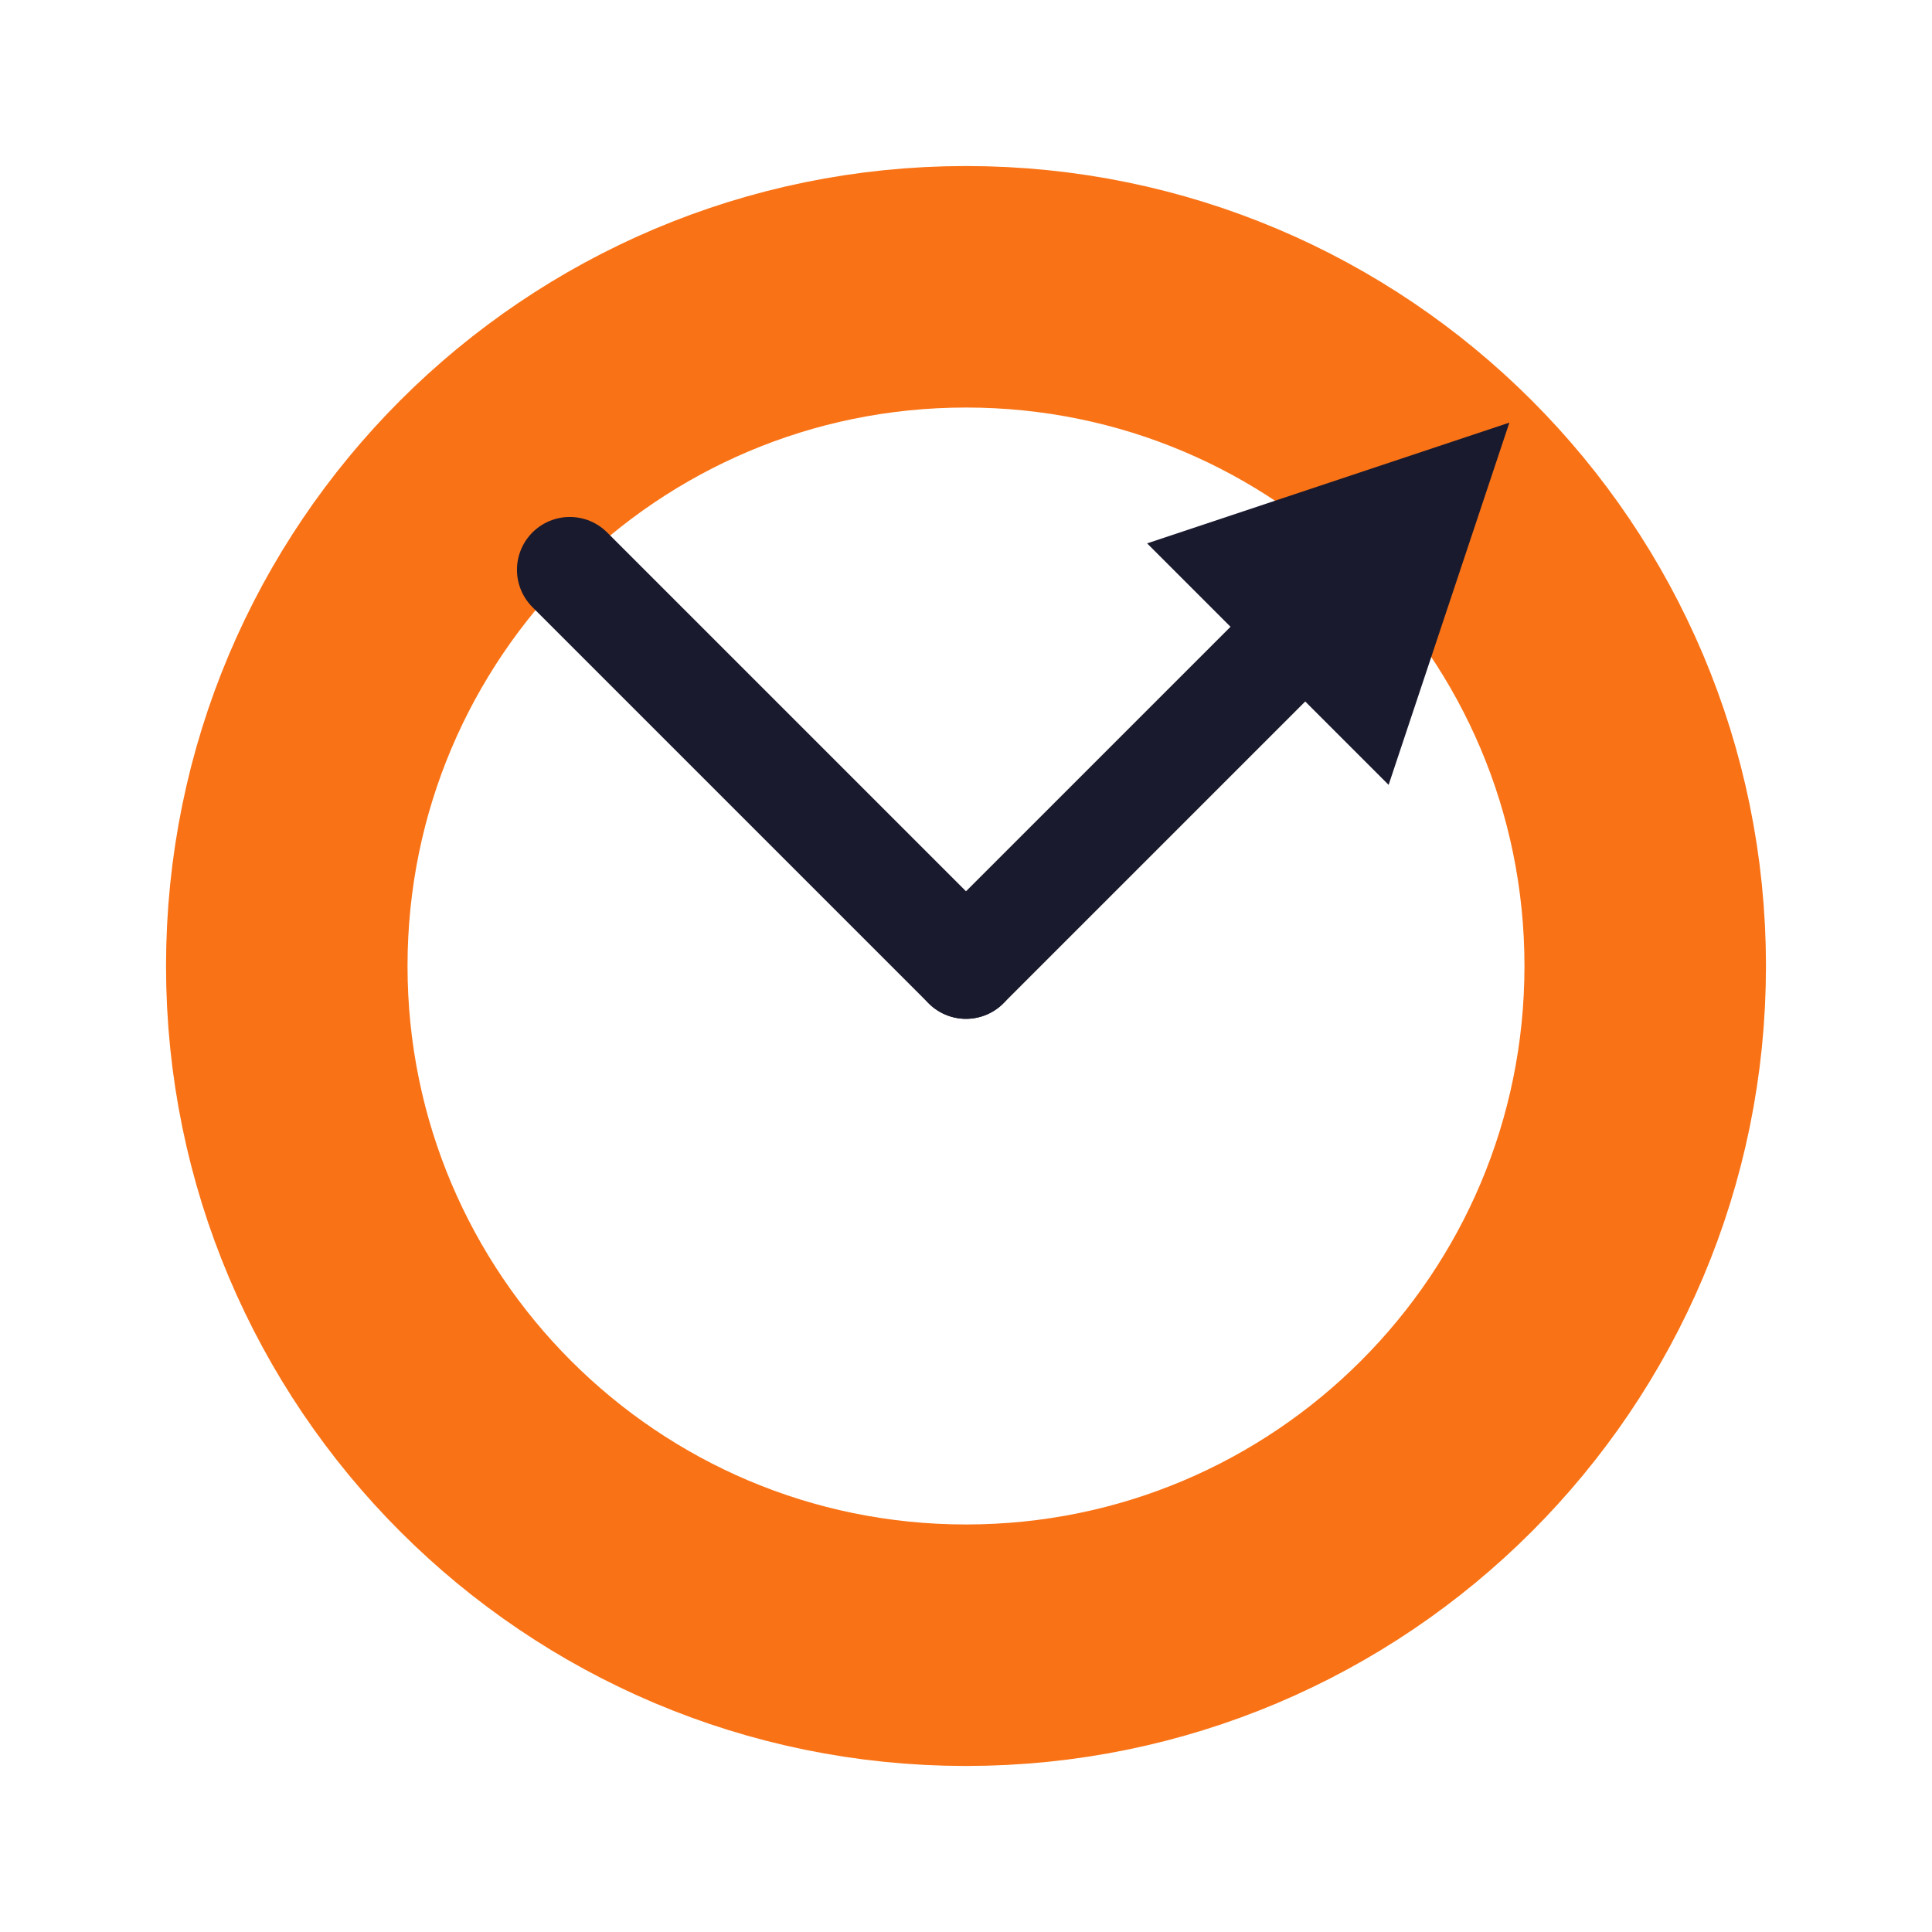
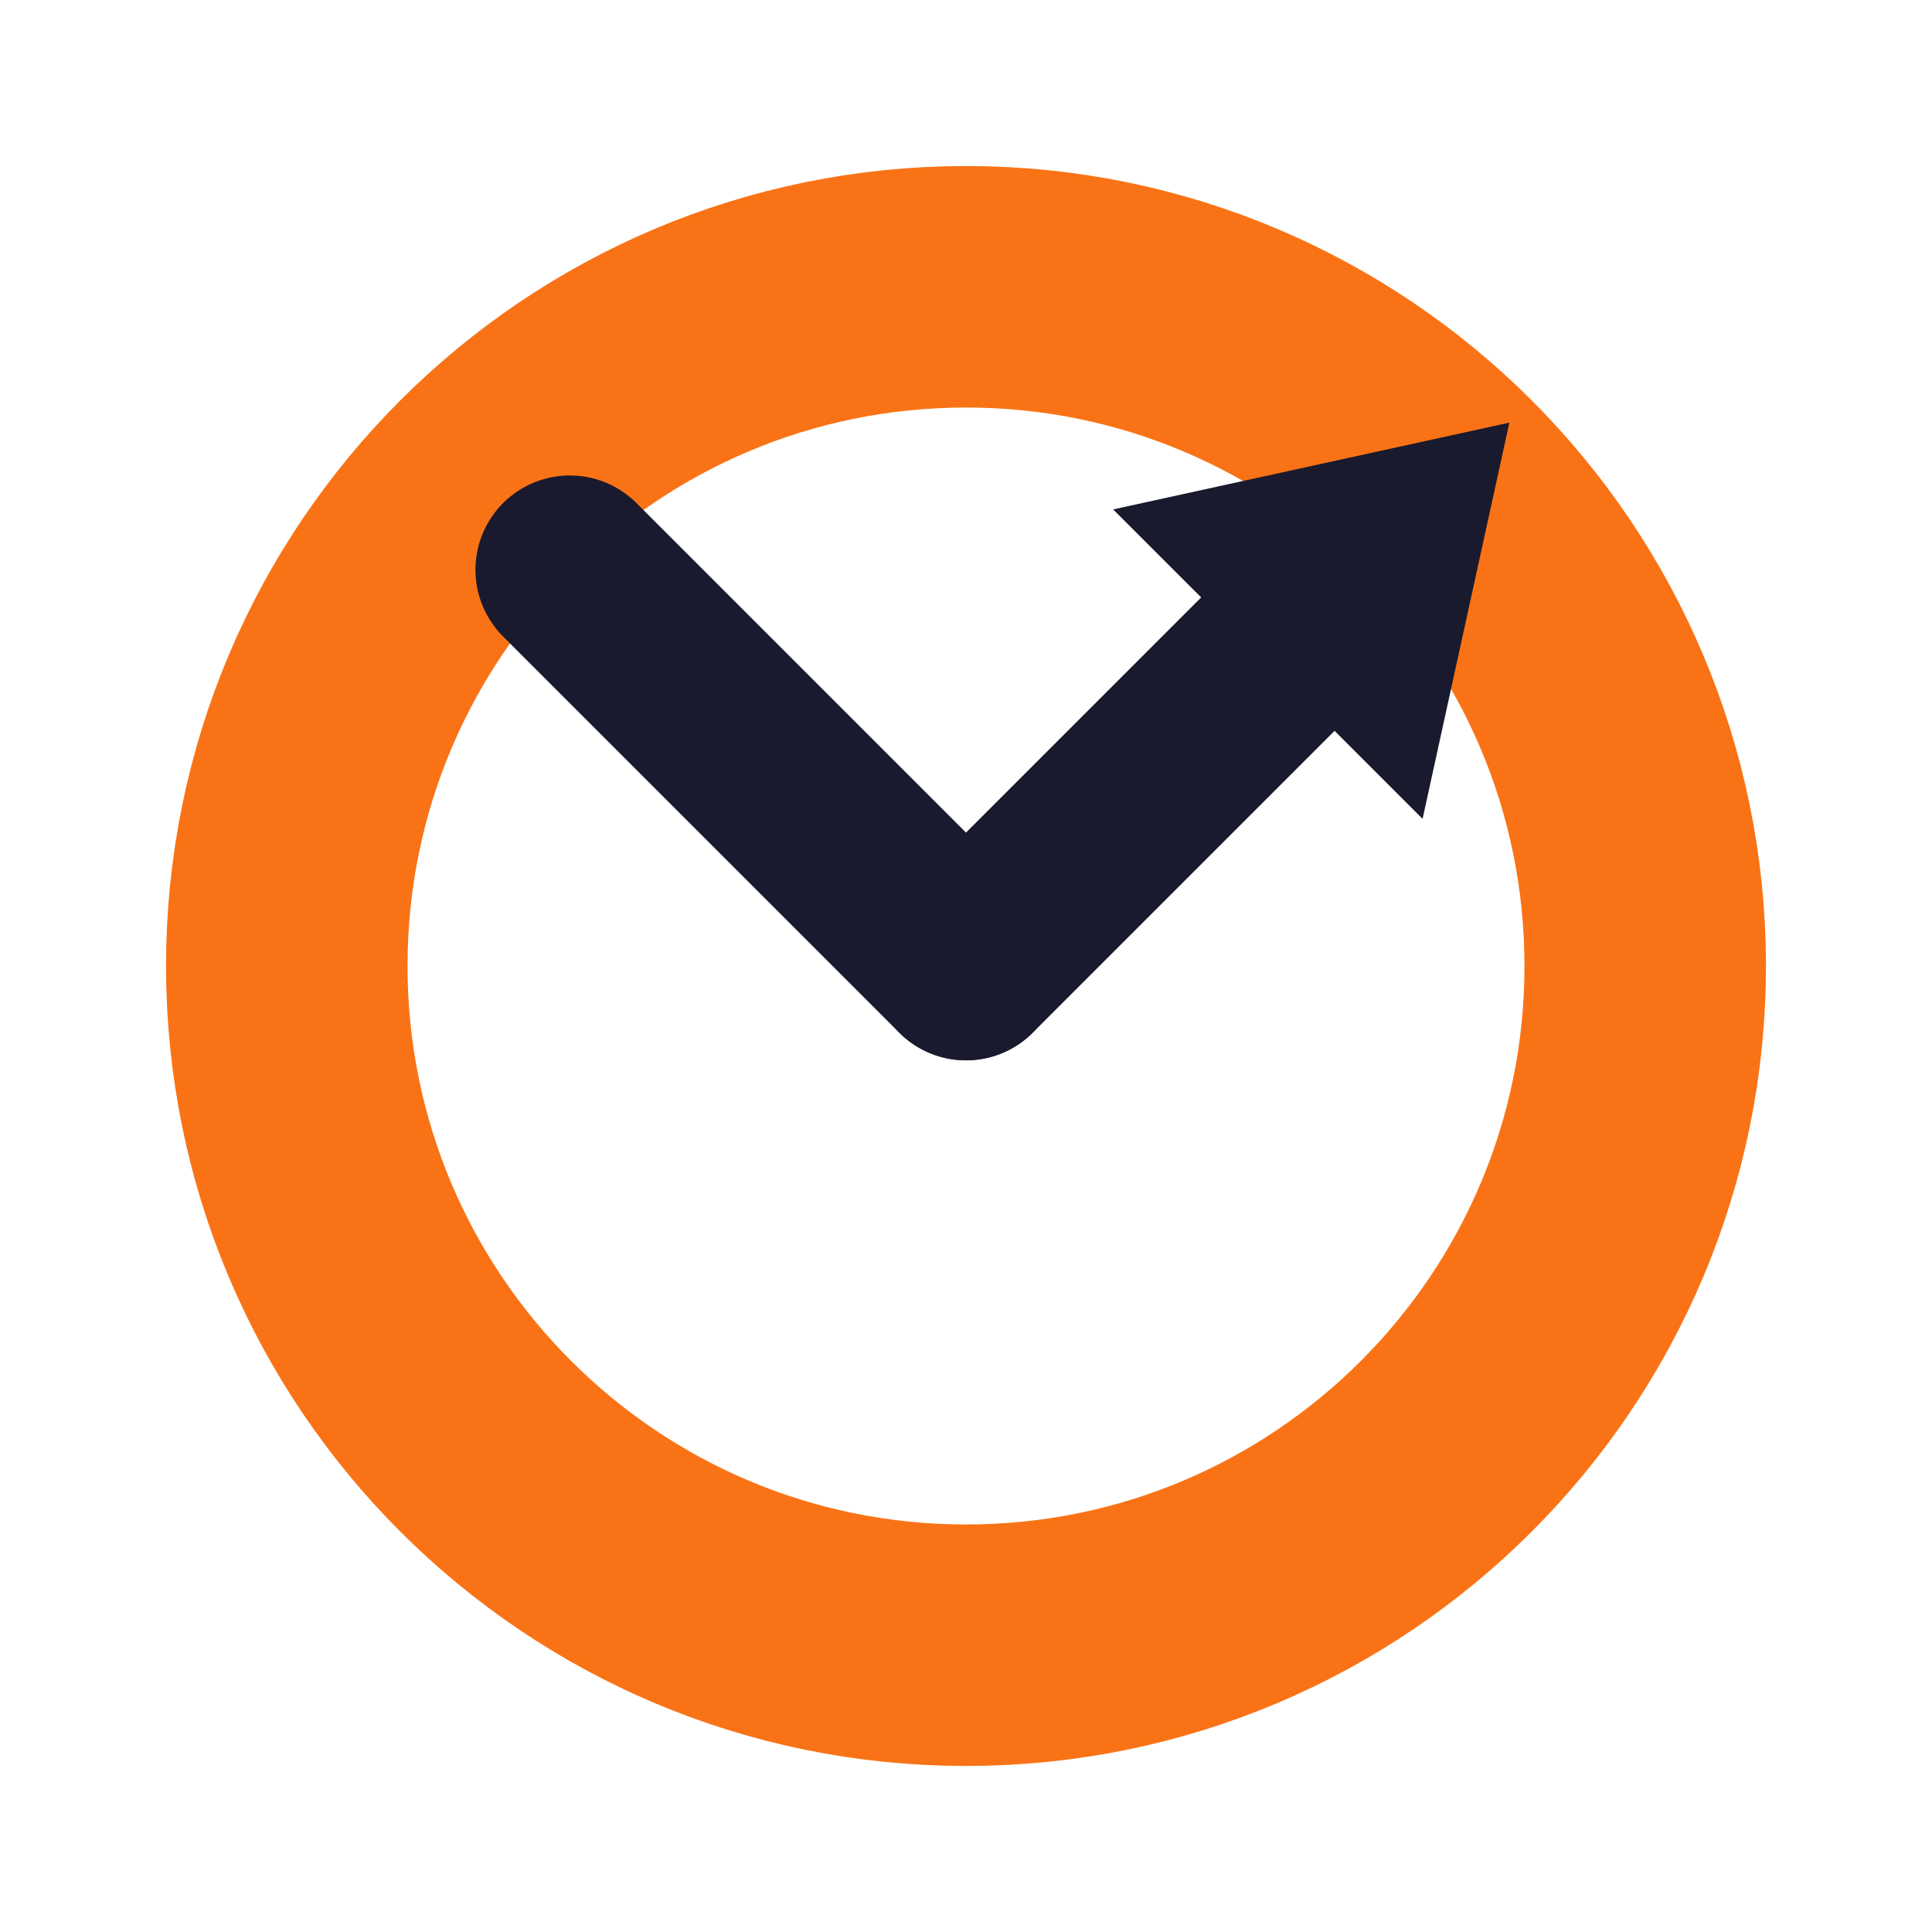
<svg xmlns="http://www.w3.org/2000/svg" viewBox="0 0 512 512">
  <rect width="512" height="512" fill="#ffffff" />
  <circle cx="256" cy="256" r="180" fill="none" stroke="#f97316" stroke-width="64" />
-   <line x1="151" y1="151" x2="256" y2="256" stroke="#1a1a2e" stroke-width="28" stroke-linecap="round" />
-   <line x1="256" y1="256" x2="355" y2="157" stroke="#1a1a2e" stroke-width="28" stroke-linecap="round" />
-   <polygon points="400,112 304,144 368,208" fill="#1a1a2e" />
+   <line x1="151" y1="151" x2="256" y2="256" stroke="#1a1a2e" stroke-width="50" stroke-linecap="round" />
+   <line x1="256" y1="256" x2="355" y2="157" stroke="#1a1a2e" stroke-width="50" stroke-linecap="round" />
+   <polygon points="400,112 295,135 377,217" fill="#1a1a2e" />
</svg>
